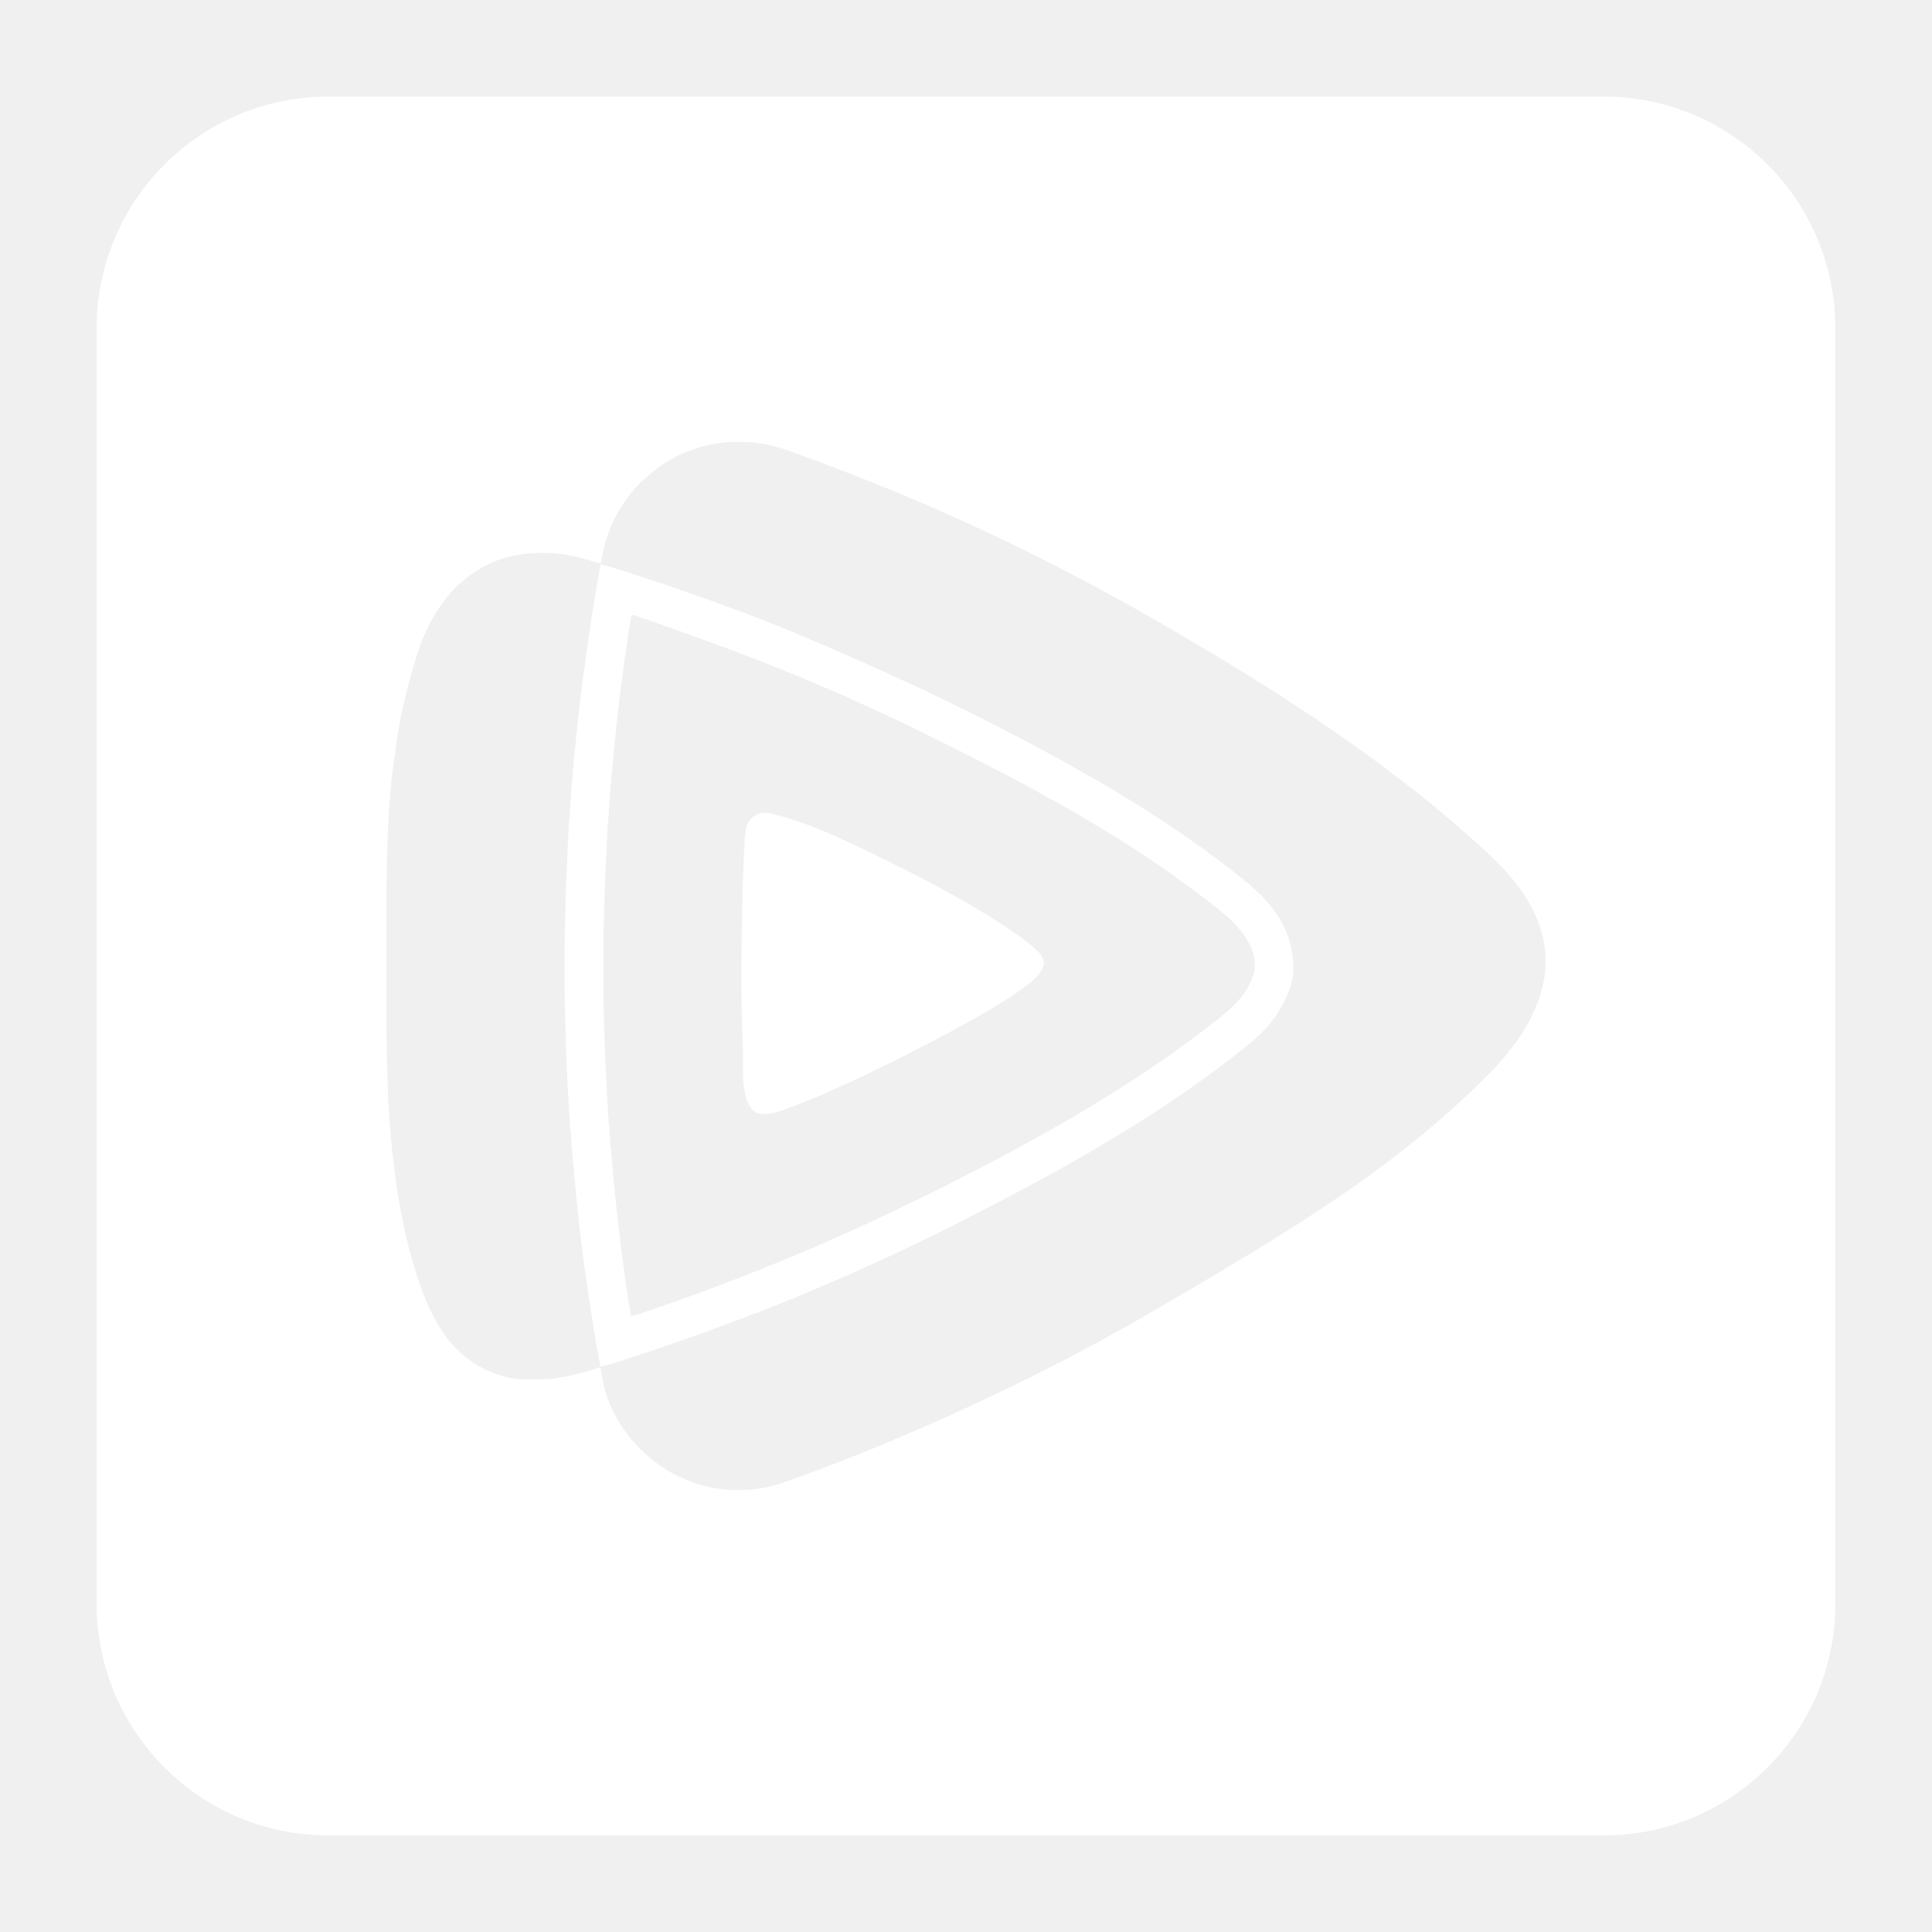
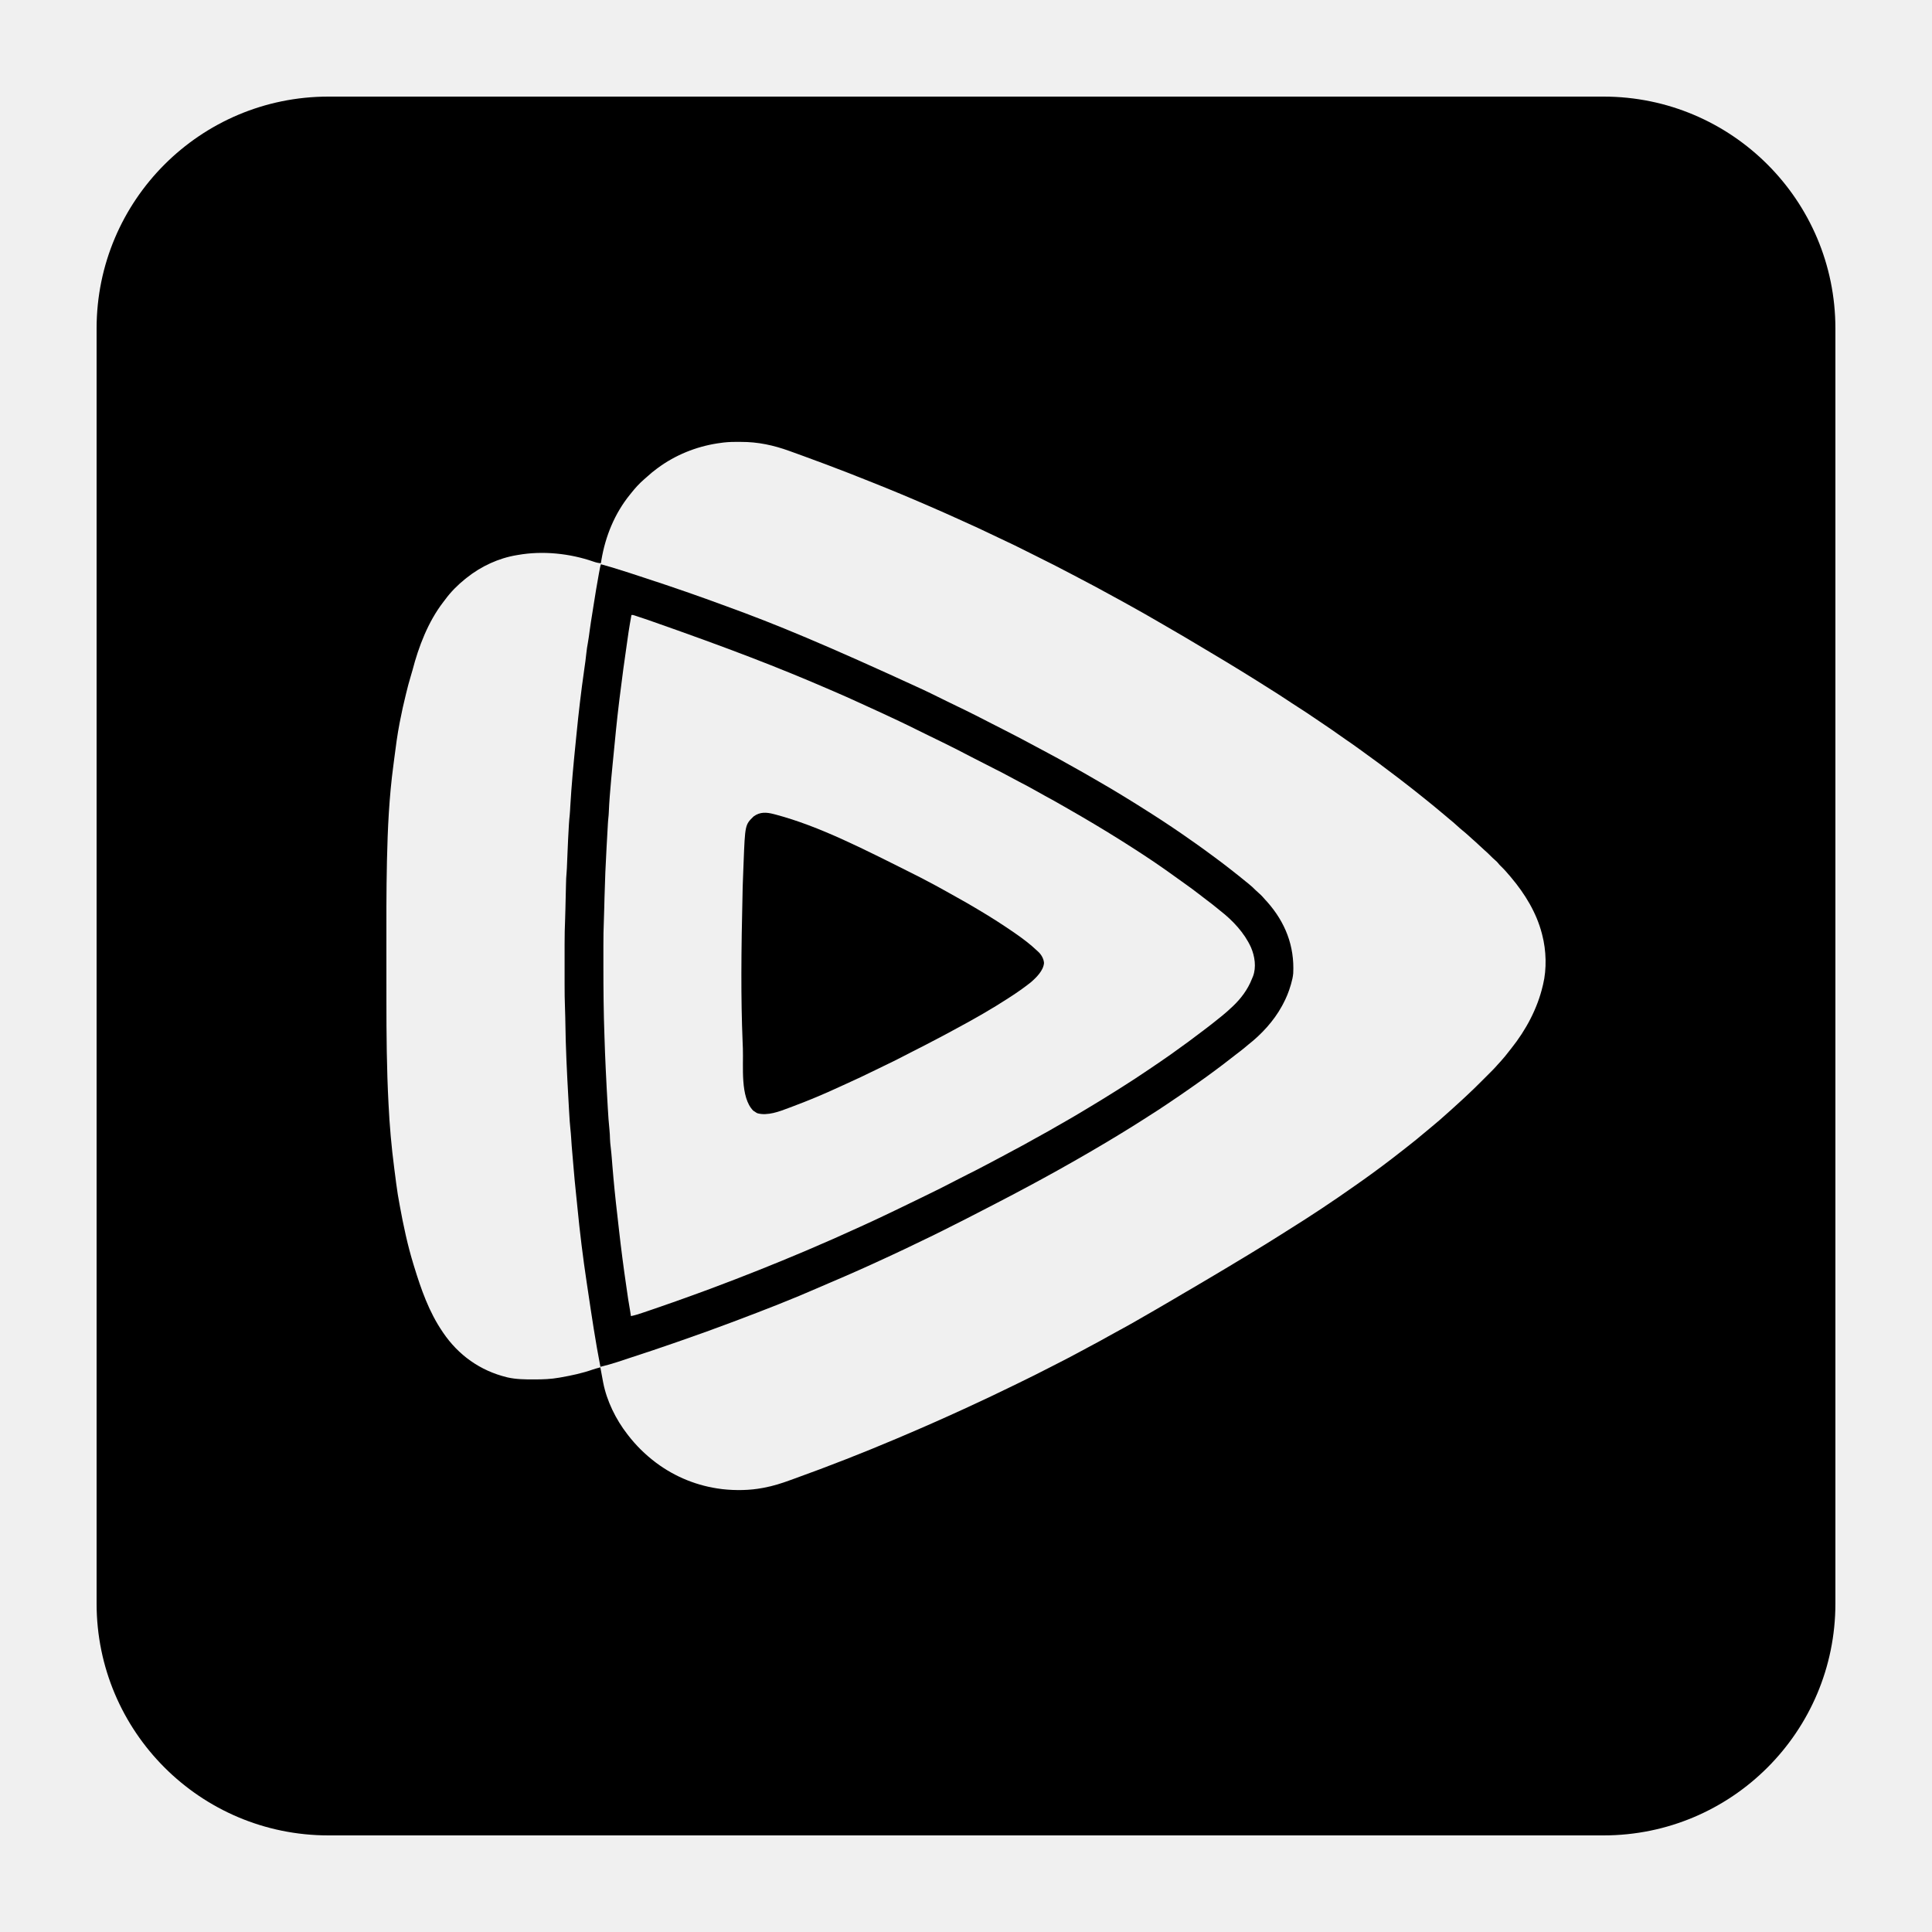
<svg xmlns="http://www.w3.org/2000/svg" class="icon" width="200px" height="200.00px" viewBox="0 0 1024 1024" version="1.1">
-   <path fill="#fff" d="M670.868 477.179c-1.137-1.306-2.248-2.591-3.564-3.722a23.66 23.66 0 0 1-1.674-1.526 45.793 45.793 0 0 0-4.05-3.671c-0.461-0.358-0.911-0.727-1.367-1.091-2.227-1.818-4.454-3.625-6.723-5.391l-1.572-1.229a300.206 300.206 0 0 0-8.274-6.282c-0.66-0.481-1.321-0.963-1.976-1.454a380.851 380.851 0 0 0-7.987-5.78l-1.889-1.321a523.075 523.075 0 0 0-21.13-14.208c-0.763-0.486-1.536-0.968-2.299-1.459-3.799-2.437-7.624-4.818-11.479-7.178l-1.408-0.86a485.222 485.222 0 0 0-11.735-6.994 438.067 438.067 0 0 1-4.26-2.463 433.454 433.454 0 0 0-9.605-5.473c-1.444-0.799-2.883-1.592-4.306-2.406a345.139 345.139 0 0 0-9.728-5.335 487.352 487.352 0 0 1-6.246-3.343 338.401 338.401 0 0 0-7.603-4.06c-1.208-0.63-2.427-1.26-3.63-1.9a296.545 296.545 0 0 0-7.178-3.692 225.034 225.034 0 0 1-5.079-2.586 390.451 390.451 0 0 0-8.622-4.419l-0.773-0.384c-3.19-1.592-6.364-3.18-9.574-4.7-1.843-0.87-3.676-1.761-5.499-2.678a421.069 421.069 0 0 0-8.361-4.106 546.918 546.918 0 0 1-4.27-2.043c-51.374-23.644-77.563-34.519-104.166-44.15a1148.099 1148.099 0 0 0-42.522-14.781l-0.666-0.22c-5.622-1.848-11.238-3.717-16.906-5.422l-0.625-0.189c-1.869-0.558-3.738-1.101-5.627-1.597-0.328 0.993-0.328 0.993-0.993 4.557l-0.123 0.671c-1.009 5.463-1.894 10.952-2.76 16.435l-0.66 4.198c-0.492 3.052-0.993 6.098-1.398 9.165-0.297 2.248-0.584 4.495-0.993 6.723-0.317 1.695-0.579 3.379-0.758 5.089-0.159 1.521-0.333 3.036-0.532 4.552l-0.102 0.717-0.609 4.342c-1.587 11.08-2.883 22.19-3.978 33.326l-0.471 4.7c-1.147 11.315-2.207 22.636-2.867 33.992l-0.056 1.08-0.056 0.993a41.078 41.078 0 0 1-0.164 2.248c-0.189 1.597-0.312 3.19-0.415 4.792l-0.067 1.091c-0.292 4.685-0.497 9.37-0.691 14.06l-0.184 4.408-0.072 1.766c-0.056 1.444-0.102 2.883-0.23 4.316-0.215 2.125-0.282 4.25-0.328 6.385-0.005 0.456-0.015 0.906-0.031 1.362l-0.087 3.63-0.138 5.852-0.046 2.063c-0.041 1.807-0.077 3.61-0.154 5.412-0.2 4.454-0.282 8.893-0.282 13.353v21.34c0 4.28 0.031 8.545 0.215 12.82 0.072 1.679 0.123 3.364 0.148 5.053l0.01 0.712c0 0.317 0.01 0.614 0.015 0.927 0.164 13.824 0.86 27.633 1.638 41.446l0.133 2.401 0.215 3.83 0.087 1.444a158.208 158.208 0 0 0 0.599 7.926c0.169 1.633 0.323 3.272 0.42 4.915a236.416 236.416 0 0 0 0.604 7.962l0.256 2.97 0.256 3.041a632.32 632.32 0 0 0 1.577 16.753c0.138 1.239 0.266 2.483 0.389 3.727l0.061 0.645 0.123 1.239c1.306 13.496 2.964 26.967 4.982 40.371l0.635 4.224c2.002 13.481 4.009 26.962 6.615 40.346a114.852 114.852 0 0 0 9.037-2.55c2.068-0.701 4.142-1.388 6.216-2.058a1121.382 1121.382 0 0 0 25.124-8.448l2.831-0.988a1042.058 1042.058 0 0 0 26.255-9.492l2.376-0.896c15.043-5.652 30.06-11.5 44.78-17.961 1.5-0.655 3.011-1.306 4.516-1.956 0.287-0.113 0.558-0.236 0.84-0.353 0.292-0.118 0.568-0.246 0.85-0.364a926.116 926.116 0 0 0 27.95-12.436l4.255-1.976c4.147-1.91 8.259-3.866 12.365-5.868 0.963-0.466 1.93-0.942 2.898-1.398 3.789-1.807 7.562-3.64 11.315-5.519l0.855-0.43c7.767-3.886 15.508-7.834 23.219-11.843 1.183-0.614 2.371-1.234 3.558-1.843a1151.969 1151.969 0 0 0 16.307-8.571 1049.098 1049.098 0 0 0 33.152-18.468l2.683-1.572c4.46-2.596 8.893-5.228 13.297-7.926l1.403-0.855a596.531 596.531 0 0 0 11.464-7.153c1.029-0.666 2.053-1.331 3.092-1.981a330.834 330.834 0 0 0 9.846-6.426l1.521-1.029c3.779-2.55 7.567-5.1 11.284-7.736l1.091-0.768 0.599-0.42 1.746-1.239a358.83 358.83 0 0 0 8.684-6.267l0.62-0.466c2.299-1.705 4.588-3.43 6.845-5.197 1.234-0.963 2.468-1.93 3.722-2.883 1.751-1.331 3.497-2.657 5.181-4.065l1.546-1.306c7.004-5.453 13.588-12.595 17.859-20.419 0.174-0.328 0.348-0.66 0.532-0.988a50.621 50.621 0 0 0 4.163-10.179l0.23-0.794c0.532-1.812 0.937-3.599 1.101-5.489 0.712-14.479-4.193-26.998-13.778-37.832a20.644 20.644 0 0 1-0.788-0.85z m-6.769 40.325a44.268 44.268 0 0 0-0.563 1.352c-2.186 5.586-5.75 10.348-10.086 14.469l-0.42 0.389a91.085 91.085 0 0 1-5.494 4.833l-1.29 1.034c-2.043 1.654-4.106 3.287-6.195 4.879l-1.644 1.26a561.423 561.423 0 0 1-17.08 12.585l-0.573 0.415c-5.806 4.045-5.806 4.045-11.668 8.008l-0.763 0.512a462.09 462.09 0 0 1-13.588 8.893l-3.21 2.028-1.331 0.829c-4.229 2.668-8.489 5.279-12.785 7.844-0.988 0.589-1.981 1.183-2.964 1.782a387.891 387.891 0 0 1-9.098 5.356c-1.889 1.05-3.758 2.12-5.622 3.215-2.365 1.388-4.736 2.749-7.148 4.05-1.761 0.957-3.517 1.92-5.248 2.903a306.842 306.842 0 0 1-8.735 4.797l-1.055 0.553c-0.174 0.102-0.348 0.189-0.522 0.282-1.464 0.768-2.913 1.562-4.367 2.355-2.657 1.459-5.33 2.877-8.018 4.27-1.285 0.666-2.57 1.326-3.845 2.007-2.458 1.311-4.941 2.575-7.444 3.814a217.344 217.344 0 0 0-5.443 2.775c-9.411 4.859-9.411 4.859-18.934 9.503-0.317 0.148-0.614 0.302-0.916 0.445-3.651 1.797-7.306 3.574-10.977 5.325-1.055 0.507-2.109 1.004-3.159 1.516a777.267 777.267 0 0 1-15.79 7.419c-0.635 0.292-1.275 0.579-1.91 0.876a1090.678 1090.678 0 0 1-29.225 12.902l-0.64 0.271a1239.229 1239.229 0 0 1-49.029 19.523l-0.64 0.241c-2.335 0.87-4.669 1.725-7.014 2.575l-1.94 0.707a1115.453 1115.453 0 0 1-21.949 7.741l-1.705 0.579-2.724 0.927-1.014 0.338c-1.966 0.671-3.891 1.275-5.924 1.679a66.166 66.166 0 0 0-0.435-2.801c-1.055-6.205-1.055-6.205-1.94-12.442l-0.097-0.676a892.273 892.273 0 0 1-3.886-29.962 585.882 585.882 0 0 0-0.824-7.347 716.595 716.595 0 0 1-2.668-26.691l-0.143-1.812-0.092-1.157a152.986 152.986 0 0 0-0.66-6.84 46.74 46.74 0 0 1-0.353-4.142c-0.046-1.567-0.102-3.118-0.266-4.675a237.798 237.798 0 0 1-0.901-11.776 1681.623 1681.623 0 0 1-1.101-20.705 956.365 956.365 0 0 1-0.671-17.362c-0.461-12.442-0.563-24.873-0.563-37.315v-1.833-7.096-1.669c0-4.48 0.061-8.94 0.251-13.409a322.519 322.519 0 0 0 0.22-7.311l0.118-4.792c0.22-8.888 0.594-17.756 1.096-26.634l0.236-4.204 0.184-3.328 0.092-1.587 0.123-2.243 0.036-0.691c0.072-1.254 0.154-2.493 0.297-3.738 0.113-0.963 0.174-1.915 0.215-2.877a205.414 205.414 0 0 1 0.486-8.141l0.051-0.666c0.435-5.693 0.973-11.377 1.536-17.06l0.323-3.272c0.937-9.62 1.838-19.246 3.016-28.841l0.241-1.987a1284.47 1284.47 0 0 1 4.255-31.56c0.389-2.78 0.794-5.56 1.275-8.33l0.179-1.004 0.635-3.62c0.804-0.036 0.804-0.036 1.449 0.174l0.748 0.246 0.855 0.287 0.937 0.312c1.034 0.338 2.058 0.681 3.092 1.029l1.664 0.558c43.924 15.375 69.453 25.349 94.633 36.204l3.523 1.516c4.762 2.033 9.482 4.152 14.188 6.313 1.377 0.635 2.76 1.27 4.142 1.894a979.651 979.651 0 0 1 16.66 7.726c3.313 1.567 6.605 3.159 9.882 4.803 1.905 0.963 3.82 1.905 5.745 2.826 2.985 1.423 5.965 2.872 8.919 4.352l2.396 1.198c2.765 1.377 5.519 2.77 8.248 4.209 1.577 0.835 3.154 1.659 4.741 2.447a227.84 227.84 0 0 1 6.308 3.215c1.597 0.845 3.195 1.669 4.813 2.468 2.278 1.126 4.536 2.284 6.764 3.512 1.935 1.07 3.881 2.109 5.842 3.118 2.657 1.362 5.289 2.749 7.88 4.229 1.823 1.039 3.651 2.063 5.494 3.062 3.517 1.889 6.989 3.845 10.45 5.837l2.34 1.347a772.864 772.864 0 0 1 27.653 16.538l0.799 0.507c7.516 4.751 15.007 9.58 22.277 14.705l1.961 1.388a618.988 618.988 0 0 1 9.59 6.861c2.309 1.649 4.593 3.313 6.83 5.064 1.362 1.07 2.724 2.13 4.116 3.164 2.079 1.536 4.101 3.133 6.093 4.782l1.004 0.824c6.595 5.105 12.846 11.745 16.323 19.42 2.028 4.675 2.929 10.527 1.075 15.406z" />
-   <path fill="#fff" d="M549.571 503.798c-3.492-3.338-7.332-6.205-11.284-8.965-0.174-0.123-0.343-0.246-0.522-0.364a316.846 316.846 0 0 0-18.862-12.088l-0.896-0.538a345.539 345.539 0 0 0-10.685-6.154 297.487 297.487 0 0 1-4.311-2.412 400.507 400.507 0 0 0-11.935-6.492l-2.924-1.541c-31.468-15.836-53.729-27.249-76.995-33.495l-0.978-0.251c-3.948-1.029-7.347-1.26-10.737 1.219-4.541 4.419-4.541 4.419-5.325 24.607l-0.072 1.838c-0.108 2.683-0.21 5.371-0.302 8.064l-0.113 3.226c-0.84 35.62-0.963 58.583-0.041 81.413l0.154 3.917c0.343 9.216-1.541 25.861 5.524 32.927l0.722 0.445c0.891 0.62 0.891 0.62 1.454 0.896 5.304 1.48 11.663-0.927 16.563-2.801 0.768-0.302 1.531-0.589 2.304-0.87a342.18 342.18 0 0 0 24.402-10.204c1.28-0.594 2.565-1.172 3.855-1.756a494.863 494.863 0 0 0 15.468-7.296c1.51-0.742 3.021-1.48 4.541-2.212 3.323-1.603 6.661-3.185 9.923-4.92 1.618-0.865 3.246-1.705 4.89-2.524 2.243-1.116 4.49-2.237 6.707-3.41 1.469-0.773 2.939-1.556 4.419-2.314a431.406 431.406 0 0 0 10.199-5.412c0.753-0.41 1.51-0.824 2.268-1.229 9.4-5.043 18.714-10.348 27.653-16.164l0.66-0.435a137.324 137.324 0 0 0 10.982-7.793c2.949-2.54 6.748-6.226 7.071-10.317-0.169-2.345-1.485-4.536-3.205-6.088l-0.573-0.507z" />
-   <path fill="#fff" d="M849.92 51.2h-675.84c-67.866 0-122.88 55.014-122.88 122.88v675.84c0 67.866 55.014 122.88 122.88 122.88h675.84c67.866 0 122.88-55.014 122.88-122.88v-675.84c0-67.866-55.014-122.88-122.88-122.88z m-32.067 470.615l-0.159 0.65c-2.821 12.099-8.924 23.475-16.64 33.152-0.456 0.563-0.896 1.121-1.341 1.69-1.3 1.69-2.606 3.343-4.045 4.915-0.568 0.614-1.147 1.224-1.695 1.864-1.096 1.28-2.243 2.483-3.43 3.681l-0.712 0.712-1.93 1.93-1.992 1.992a309.207 309.207 0 0 1-9.211 8.929l-0.451 0.415-1.715 1.577-2.007 1.833c-1.321 1.213-2.642 2.442-3.994 3.625a74.24 74.24 0 0 0-1.664 1.469 195.635 195.635 0 0 1-7.803 6.758c-0.916 0.742-1.818 1.49-2.714 2.253a319.002 319.002 0 0 1-11.807 9.59 506.609 506.609 0 0 1-6.963 5.407 512.364 512.364 0 0 1-19.604 14.321 727.572 727.572 0 0 1-35.067 23.286l-1.311 0.824-2.596 1.644c-4.956 3.139-9.948 6.226-14.971 9.272l-2.56 1.562c-3.927 2.391-7.854 4.762-11.807 7.107-2.15 1.27-4.296 2.545-6.426 3.83-3.533 2.125-7.086 4.214-10.644 6.292l-4.608 2.698-1.019 0.594c-2.068 1.208-4.132 2.432-6.195 3.651-2.99 1.772-5.996 3.512-9.006 5.248l-3.666 2.109-3.61 2.079c-0.814 0.471-1.628 0.947-2.452 1.413-2.821 1.628-5.658 3.215-8.54 4.762-1.976 1.055-3.948 2.125-5.898 3.241a324.864 324.864 0 0 1-8.996 4.92c-2.028 1.07-4.06 2.15-6.072 3.256-3.553 1.966-7.163 3.814-10.772 5.663-1.521 0.768-3.036 1.546-4.547 2.33a744.305 744.305 0 0 1-17.976 8.986l-3.937 1.91a976.742 976.742 0 0 1-22.323 10.573l-2.36 1.085a1191.465 1191.465 0 0 1-32.829 14.49c-0.717 0.312-1.439 0.614-2.156 0.922a1058.898 1058.898 0 0 1-54.728 21.437l-2.074 0.748c-4.557 1.674-9.088 3.108-13.87 4.004l-0.855 0.154c-6.738 1.285-14.244 1.382-21.064 0.63l-0.62-0.082a72.484 72.484 0 0 1-34.616-13.88l-0.512-0.389a76.421 76.421 0 0 1-14.418-14.3l-0.404-0.522c-6.067-7.828-10.86-17.546-12.764-27.295l-0.133-0.701c-0.43-2.263-0.855-4.536-1.265-6.804l-0.108-0.604c-1.341 0.358-2.673 0.712-3.988 1.147-5.504 1.951-11.218 3.159-16.963 4.168l-1.004 0.174c-4.183 0.753-8.31 0.896-12.549 0.906l-0.86 0.005c-4.588 0.015-9.211-0.041-13.711-1.039l-0.594-0.143c-14.029-3.461-25.58-11.663-33.69-23.644l-0.343-0.512c-7.142-10.481-11.29-22.39-14.986-34.427l-0.384-1.249a216.586 216.586 0 0 1-3.999-15.114l-0.118-0.527a344.801 344.801 0 0 1-3.072-15.176 192.881 192.881 0 0 1-1.971-12.227 197.391 197.391 0 0 0-0.379-2.98l-0.502-3.85-0.113-0.896a418.98 418.98 0 0 1-3.057-34.401c-0.978-18.396-1.106-36.828-1.111-55.245v-3.461l-0.005-11.709v-0.625-0.63l-0.005-9.395c-0.015-15.703-0.061-31.411 0.287-47.114l0.015-0.783c0.369-16.773 1.157-33.603 3.389-50.243 0.174-1.28 0.338-2.565 0.497-3.845 0.778-6.241 1.618-12.452 2.806-18.632l0.205-1.034a274.463 274.463 0 0 1 3.154-14.285 161.997 161.997 0 0 1 2.591-9.667c0.317-1.014 0.62-2.028 0.891-3.057 3.267-12.57 8.284-25.646 16.236-35.999 0.358-0.461 0.717-0.927 1.065-1.398 2.995-4.111 6.697-7.777 10.65-10.972l0.814-0.64c7.613-6.067 16.881-10.378 26.516-11.965l0.655-0.108c13.056-2.314 27.443-0.819 39.931 3.517 1.347 0.471 2.555 0.788 3.978 0.87l0.108-0.66 0.164-0.983c2.125-12.703 7.04-24.745 15.201-34.796l0.717-0.881c2.012-2.555 4.157-4.895 6.605-7.035 0.579-0.492 1.147-0.983 1.705-1.495 1.664-1.531 3.389-2.944 5.207-4.291l0.486-0.353c9.226-6.815 20.096-11.223 31.406-13l1.249-0.179a51.958 51.958 0 0 1 8.822-0.625h2.534c9.021-0.036 17.3 1.756 25.764 4.823l1.541 0.558a967.301 967.301 0 0 1 5.796 2.099c3.958 1.444 7.91 2.898 11.848 4.378l0.773 0.292c7.378 2.765 14.71 5.642 22.026 8.566l2.007 0.799a987.602 987.602 0 0 1 29.46 12.268c5.494 2.35 10.941 4.792 16.384 7.26l4.746 2.15c3.666 1.654 7.332 3.323 10.957 5.084 1.725 0.84 3.456 1.679 5.202 2.473 8.643 4.065 8.643 4.065 17.183 8.351l3.41 1.705 3.369 1.695 1.623 0.809c3.092 1.546 6.18 3.108 9.242 4.731 1.541 0.814 3.087 1.613 4.628 2.412 3.645 1.874 7.265 3.784 10.87 5.729l2.78 1.495c4.255 2.278 8.489 4.588 12.713 6.932l2.427 1.347a793.856 793.856 0 0 1 17.475 9.923c1.981 1.157 3.958 2.309 5.949 3.456 4.608 2.652 9.18 5.35 13.742 8.09 2.268 1.367 4.547 2.719 6.82 4.07a1196.913 1196.913 0 0 1 32.184 19.773c2.708 1.715 5.437 3.42 8.1 5.212 0.865 0.589 1.741 1.172 2.627 1.736 8.033 5.171 8.033 5.171 15.939 10.537l1.889 1.28c2.493 1.695 5.002 3.379 7.45 5.146 1.229 0.891 2.478 1.761 3.738 2.616 2.381 1.613 4.731 3.272 7.06 4.966a749.107 749.107 0 0 1 20.47 15.165l1.551 1.193c2.002 1.526 3.978 3.072 5.96 4.628l1.439 1.132c2.442 1.91 4.854 3.845 7.26 5.811l0.497 0.41 1.603 1.3c0.471 0.394 0.952 0.778 1.423 1.167 1.659 1.352 3.313 2.714 4.936 4.116 0.906 0.773 1.807 1.546 2.724 2.299 1.331 1.07 2.616 2.166 3.866 3.323 1.029 0.957 2.074 1.879 3.174 2.76 1.05 0.845 2.053 1.72 3.057 2.627 0.66 0.609 1.311 1.213 1.987 1.802 1.27 1.096 2.499 2.232 3.722 3.379 0.896 0.84 1.787 1.679 2.708 2.488 1.065 0.911 2.068 1.864 3.057 2.862 0.886 0.896 1.777 1.756 2.729 2.57 0.573 0.476 1.029 0.927 1.5 1.51 0.568 0.717 0.568 0.717 1.224 1.377 1.889 1.818 3.61 3.738 5.284 5.75l0.374 0.456c7.301 8.668 13.379 18.58 16.261 29.635l0.21 0.824c2.13 8.197 2.442 17.992 0.435 26.255z" />
+   <path fill="#000000" d="M670.868 477.179c-1.137-1.306-2.248-2.591-3.564-3.722a23.66 23.66 0 0 1-1.674-1.526 45.793 45.793 0 0 0-4.05-3.671c-0.461-0.358-0.911-0.727-1.367-1.091-2.227-1.818-4.454-3.625-6.723-5.391l-1.572-1.229a300.206 300.206 0 0 0-8.274-6.282c-0.66-0.481-1.321-0.963-1.976-1.454a380.851 380.851 0 0 0-7.987-5.78l-1.889-1.321a523.075 523.075 0 0 0-21.13-14.208c-0.763-0.486-1.536-0.968-2.299-1.459-3.799-2.437-7.624-4.818-11.479-7.178l-1.408-0.86a485.222 485.222 0 0 0-11.735-6.994 438.067 438.067 0 0 1-4.26-2.463 433.454 433.454 0 0 0-9.605-5.473c-1.444-0.799-2.883-1.592-4.306-2.406a345.139 345.139 0 0 0-9.728-5.335 487.352 487.352 0 0 1-6.246-3.343 338.401 338.401 0 0 0-7.603-4.06c-1.208-0.63-2.427-1.26-3.63-1.9a296.545 296.545 0 0 0-7.178-3.692 225.034 225.034 0 0 1-5.079-2.586 390.451 390.451 0 0 0-8.622-4.419l-0.773-0.384c-3.19-1.592-6.364-3.18-9.574-4.7-1.843-0.87-3.676-1.761-5.499-2.678a421.069 421.069 0 0 0-8.361-4.106 546.918 546.918 0 0 1-4.27-2.043c-51.374-23.644-77.563-34.519-104.166-44.15a1148.099 1148.099 0 0 0-42.522-14.781l-0.666-0.22c-5.622-1.848-11.238-3.717-16.906-5.422l-0.625-0.189c-1.869-0.558-3.738-1.101-5.627-1.597-0.328 0.993-0.328 0.993-0.993 4.557l-0.123 0.671c-1.009 5.463-1.894 10.952-2.76 16.435l-0.66 4.198c-0.492 3.052-0.993 6.098-1.398 9.165-0.297 2.248-0.584 4.495-0.993 6.723-0.317 1.695-0.579 3.379-0.758 5.089-0.159 1.521-0.333 3.036-0.532 4.552l-0.102 0.717-0.609 4.342c-1.587 11.08-2.883 22.19-3.978 33.326l-0.471 4.7c-1.147 11.315-2.207 22.636-2.867 33.992l-0.056 1.08-0.056 0.993a41.078 41.078 0 0 1-0.164 2.248c-0.189 1.597-0.312 3.19-0.415 4.792l-0.067 1.091c-0.292 4.685-0.497 9.37-0.691 14.06l-0.184 4.408-0.072 1.766c-0.056 1.444-0.102 2.883-0.23 4.316-0.215 2.125-0.282 4.25-0.328 6.385-0.005 0.456-0.015 0.906-0.031 1.362l-0.087 3.63-0.138 5.852-0.046 2.063c-0.041 1.807-0.077 3.61-0.154 5.412-0.2 4.454-0.282 8.893-0.282 13.353v21.34c0 4.28 0.031 8.545 0.215 12.82 0.072 1.679 0.123 3.364 0.148 5.053l0.01 0.712c0 0.317 0.01 0.614 0.015 0.927 0.164 13.824 0.86 27.633 1.638 41.446l0.133 2.401 0.215 3.83 0.087 1.444a158.208 158.208 0 0 0 0.599 7.926c0.169 1.633 0.323 3.272 0.42 4.915a236.416 236.416 0 0 0 0.604 7.962l0.256 2.97 0.256 3.041a632.32 632.32 0 0 0 1.577 16.753c0.138 1.239 0.266 2.483 0.389 3.727l0.061 0.645 0.123 1.239c1.306 13.496 2.964 26.967 4.982 40.371l0.635 4.224c2.002 13.481 4.009 26.962 6.615 40.346a114.852 114.852 0 0 0 9.037-2.55c2.068-0.701 4.142-1.388 6.216-2.058a1121.382 1121.382 0 0 0 25.124-8.448l2.831-0.988a1042.058 1042.058 0 0 0 26.255-9.492l2.376-0.896c15.043-5.652 30.06-11.5 44.78-17.961 1.5-0.655 3.011-1.306 4.516-1.956 0.287-0.113 0.558-0.236 0.84-0.353 0.292-0.118 0.568-0.246 0.85-0.364a926.116 926.116 0 0 0 27.95-12.436l4.255-1.976c4.147-1.91 8.259-3.866 12.365-5.868 0.963-0.466 1.93-0.942 2.898-1.398 3.789-1.807 7.562-3.64 11.315-5.519l0.855-0.43c7.767-3.886 15.508-7.834 23.219-11.843 1.183-0.614 2.371-1.234 3.558-1.843a1151.969 1151.969 0 0 0 16.307-8.571 1049.098 1049.098 0 0 0 33.152-18.468l2.683-1.572c4.46-2.596 8.893-5.228 13.297-7.926l1.403-0.855a596.531 596.531 0 0 0 11.464-7.153c1.029-0.666 2.053-1.331 3.092-1.981a330.834 330.834 0 0 0 9.846-6.426l1.521-1.029c3.779-2.55 7.567-5.1 11.284-7.736l1.091-0.768 0.599-0.42 1.746-1.239a358.83 358.83 0 0 0 8.684-6.267l0.62-0.466c2.299-1.705 4.588-3.43 6.845-5.197 1.234-0.963 2.468-1.93 3.722-2.883 1.751-1.331 3.497-2.657 5.181-4.065l1.546-1.306c7.004-5.453 13.588-12.595 17.859-20.419 0.174-0.328 0.348-0.66 0.532-0.988a50.621 50.621 0 0 0 4.163-10.179l0.23-0.794c0.532-1.812 0.937-3.599 1.101-5.489 0.712-14.479-4.193-26.998-13.778-37.832a20.644 20.644 0 0 1-0.788-0.85z m-6.769 40.325a44.268 44.268 0 0 0-0.563 1.352c-2.186 5.586-5.75 10.348-10.086 14.469l-0.42 0.389a91.085 91.085 0 0 1-5.494 4.833l-1.29 1.034c-2.043 1.654-4.106 3.287-6.195 4.879l-1.644 1.26a561.423 561.423 0 0 1-17.08 12.585l-0.573 0.415c-5.806 4.045-5.806 4.045-11.668 8.008l-0.763 0.512a462.09 462.09 0 0 1-13.588 8.893l-3.21 2.028-1.331 0.829c-4.229 2.668-8.489 5.279-12.785 7.844-0.988 0.589-1.981 1.183-2.964 1.782a387.891 387.891 0 0 1-9.098 5.356c-1.889 1.05-3.758 2.12-5.622 3.215-2.365 1.388-4.736 2.749-7.148 4.05-1.761 0.957-3.517 1.92-5.248 2.903a306.842 306.842 0 0 1-8.735 4.797l-1.055 0.553c-0.174 0.102-0.348 0.189-0.522 0.282-1.464 0.768-2.913 1.562-4.367 2.355-2.657 1.459-5.33 2.877-8.018 4.27-1.285 0.666-2.57 1.326-3.845 2.007-2.458 1.311-4.941 2.575-7.444 3.814a217.344 217.344 0 0 0-5.443 2.775c-9.411 4.859-9.411 4.859-18.934 9.503-0.317 0.148-0.614 0.302-0.916 0.445-3.651 1.797-7.306 3.574-10.977 5.325-1.055 0.507-2.109 1.004-3.159 1.516a777.267 777.267 0 0 1-15.79 7.419c-0.635 0.292-1.275 0.579-1.91 0.876a1090.678 1090.678 0 0 1-29.225 12.902l-0.64 0.271a1239.229 1239.229 0 0 1-49.029 19.523l-0.64 0.241c-2.335 0.87-4.669 1.725-7.014 2.575l-1.94 0.707a1115.453 1115.453 0 0 1-21.949 7.741l-1.705 0.579-2.724 0.927-1.014 0.338c-1.966 0.671-3.891 1.275-5.924 1.679a66.166 66.166 0 0 0-0.435-2.801c-1.055-6.205-1.055-6.205-1.94-12.442l-0.097-0.676a892.273 892.273 0 0 1-3.886-29.962 585.882 585.882 0 0 0-0.824-7.347 716.595 716.595 0 0 1-2.668-26.691l-0.143-1.812-0.092-1.157a152.986 152.986 0 0 0-0.66-6.84 46.74 46.74 0 0 1-0.353-4.142c-0.046-1.567-0.102-3.118-0.266-4.675a237.798 237.798 0 0 1-0.901-11.776 1681.623 1681.623 0 0 1-1.101-20.705 956.365 956.365 0 0 1-0.671-17.362c-0.461-12.442-0.563-24.873-0.563-37.315v-1.833-7.096-1.669c0-4.48 0.061-8.94 0.251-13.409a322.519 322.519 0 0 0 0.22-7.311l0.118-4.792c0.22-8.888 0.594-17.756 1.096-26.634l0.236-4.204 0.184-3.328 0.092-1.587 0.123-2.243 0.036-0.691c0.072-1.254 0.154-2.493 0.297-3.738 0.113-0.963 0.174-1.915 0.215-2.877a205.414 205.414 0 0 1 0.486-8.141l0.051-0.666c0.435-5.693 0.973-11.377 1.536-17.06l0.323-3.272c0.937-9.62 1.838-19.246 3.016-28.841l0.241-1.987a1284.47 1284.47 0 0 1 4.255-31.56c0.389-2.78 0.794-5.56 1.275-8.33l0.179-1.004 0.635-3.62c0.804-0.036 0.804-0.036 1.449 0.174l0.748 0.246 0.855 0.287 0.937 0.312c1.034 0.338 2.058 0.681 3.092 1.029l1.664 0.558c43.924 15.375 69.453 25.349 94.633 36.204l3.523 1.516c4.762 2.033 9.482 4.152 14.188 6.313 1.377 0.635 2.76 1.27 4.142 1.894a979.651 979.651 0 0 1 16.66 7.726c3.313 1.567 6.605 3.159 9.882 4.803 1.905 0.963 3.82 1.905 5.745 2.826 2.985 1.423 5.965 2.872 8.919 4.352l2.396 1.198c2.765 1.377 5.519 2.77 8.248 4.209 1.577 0.835 3.154 1.659 4.741 2.447a227.84 227.84 0 0 1 6.308 3.215c1.597 0.845 3.195 1.669 4.813 2.468 2.278 1.126 4.536 2.284 6.764 3.512 1.935 1.07 3.881 2.109 5.842 3.118 2.657 1.362 5.289 2.749 7.88 4.229 1.823 1.039 3.651 2.063 5.494 3.062 3.517 1.889 6.989 3.845 10.45 5.837l2.34 1.347a772.864 772.864 0 0 1 27.653 16.538l0.799 0.507c7.516 4.751 15.007 9.58 22.277 14.705l1.961 1.388a618.988 618.988 0 0 1 9.59 6.861c2.309 1.649 4.593 3.313 6.83 5.064 1.362 1.07 2.724 2.13 4.116 3.164 2.079 1.536 4.101 3.133 6.093 4.782l1.004 0.824c6.595 5.105 12.846 11.745 16.323 19.42 2.028 4.675 2.929 10.527 1.075 15.406z" />
+   <path fill="#000000" d="M549.571 503.798c-3.492-3.338-7.332-6.205-11.284-8.965-0.174-0.123-0.343-0.246-0.522-0.364a316.846 316.846 0 0 0-18.862-12.088l-0.896-0.538a345.539 345.539 0 0 0-10.685-6.154 297.487 297.487 0 0 1-4.311-2.412 400.507 400.507 0 0 0-11.935-6.492l-2.924-1.541c-31.468-15.836-53.729-27.249-76.995-33.495l-0.978-0.251c-3.948-1.029-7.347-1.26-10.737 1.219-4.541 4.419-4.541 4.419-5.325 24.607l-0.072 1.838c-0.108 2.683-0.21 5.371-0.302 8.064l-0.113 3.226c-0.84 35.62-0.963 58.583-0.041 81.413l0.154 3.917c0.343 9.216-1.541 25.861 5.524 32.927l0.722 0.445c0.891 0.62 0.891 0.62 1.454 0.896 5.304 1.48 11.663-0.927 16.563-2.801 0.768-0.302 1.531-0.589 2.304-0.87a342.18 342.18 0 0 0 24.402-10.204c1.28-0.594 2.565-1.172 3.855-1.756a494.863 494.863 0 0 0 15.468-7.296c1.51-0.742 3.021-1.48 4.541-2.212 3.323-1.603 6.661-3.185 9.923-4.92 1.618-0.865 3.246-1.705 4.89-2.524 2.243-1.116 4.49-2.237 6.707-3.41 1.469-0.773 2.939-1.556 4.419-2.314a431.406 431.406 0 0 0 10.199-5.412c0.753-0.41 1.51-0.824 2.268-1.229 9.4-5.043 18.714-10.348 27.653-16.164l0.66-0.435a137.324 137.324 0 0 0 10.982-7.793c2.949-2.54 6.748-6.226 7.071-10.317-0.169-2.345-1.485-4.536-3.205-6.088l-0.573-0.507z" />
+   <path fill="#000000" d="M849.92 51.2h-675.84c-67.866 0-122.88 55.014-122.88 122.88v675.84c0 67.866 55.014 122.88 122.88 122.88h675.84c67.866 0 122.88-55.014 122.88-122.88v-675.84c0-67.866-55.014-122.88-122.88-122.88z m-32.067 470.615l-0.159 0.65c-2.821 12.099-8.924 23.475-16.64 33.152-0.456 0.563-0.896 1.121-1.341 1.69-1.3 1.69-2.606 3.343-4.045 4.915-0.568 0.614-1.147 1.224-1.695 1.864-1.096 1.28-2.243 2.483-3.43 3.681l-0.712 0.712-1.93 1.93-1.992 1.992a309.207 309.207 0 0 1-9.211 8.929l-0.451 0.415-1.715 1.577-2.007 1.833c-1.321 1.213-2.642 2.442-3.994 3.625a74.24 74.24 0 0 0-1.664 1.469 195.635 195.635 0 0 1-7.803 6.758c-0.916 0.742-1.818 1.49-2.714 2.253a319.002 319.002 0 0 1-11.807 9.59 506.609 506.609 0 0 1-6.963 5.407 512.364 512.364 0 0 1-19.604 14.321 727.572 727.572 0 0 1-35.067 23.286l-1.311 0.824-2.596 1.644c-4.956 3.139-9.948 6.226-14.971 9.272l-2.56 1.562c-3.927 2.391-7.854 4.762-11.807 7.107-2.15 1.27-4.296 2.545-6.426 3.83-3.533 2.125-7.086 4.214-10.644 6.292l-4.608 2.698-1.019 0.594c-2.068 1.208-4.132 2.432-6.195 3.651-2.99 1.772-5.996 3.512-9.006 5.248l-3.666 2.109-3.61 2.079c-0.814 0.471-1.628 0.947-2.452 1.413-2.821 1.628-5.658 3.215-8.54 4.762-1.976 1.055-3.948 2.125-5.898 3.241a324.864 324.864 0 0 1-8.996 4.92c-2.028 1.07-4.06 2.15-6.072 3.256-3.553 1.966-7.163 3.814-10.772 5.663-1.521 0.768-3.036 1.546-4.547 2.33a744.305 744.305 0 0 1-17.976 8.986l-3.937 1.91a976.742 976.742 0 0 1-22.323 10.573l-2.36 1.085a1191.465 1191.465 0 0 1-32.829 14.49c-0.717 0.312-1.439 0.614-2.156 0.922a1058.898 1058.898 0 0 1-54.728 21.437l-2.074 0.748c-4.557 1.674-9.088 3.108-13.87 4.004l-0.855 0.154c-6.738 1.285-14.244 1.382-21.064 0.63l-0.62-0.082a72.484 72.484 0 0 1-34.616-13.88l-0.512-0.389a76.421 76.421 0 0 1-14.418-14.3l-0.404-0.522c-6.067-7.828-10.86-17.546-12.764-27.295l-0.133-0.701c-0.43-2.263-0.855-4.536-1.265-6.804l-0.108-0.604c-1.341 0.358-2.673 0.712-3.988 1.147-5.504 1.951-11.218 3.159-16.963 4.168l-1.004 0.174c-4.183 0.753-8.31 0.896-12.549 0.906l-0.86 0.005c-4.588 0.015-9.211-0.041-13.711-1.039l-0.594-0.143c-14.029-3.461-25.58-11.663-33.69-23.644l-0.343-0.512c-7.142-10.481-11.29-22.39-14.986-34.427l-0.384-1.249a216.586 216.586 0 0 1-3.999-15.114l-0.118-0.527a344.801 344.801 0 0 1-3.072-15.176 192.881 192.881 0 0 1-1.971-12.227 197.391 197.391 0 0 0-0.379-2.98l-0.502-3.85-0.113-0.896a418.98 418.98 0 0 1-3.057-34.401c-0.978-18.396-1.106-36.828-1.111-55.245v-3.461l-0.005-11.709v-0.625-0.63l-0.005-9.395c-0.015-15.703-0.061-31.411 0.287-47.114l0.015-0.783c0.369-16.773 1.157-33.603 3.389-50.243 0.174-1.28 0.338-2.565 0.497-3.845 0.778-6.241 1.618-12.452 2.806-18.632l0.205-1.034a274.463 274.463 0 0 1 3.154-14.285 161.997 161.997 0 0 1 2.591-9.667c0.317-1.014 0.62-2.028 0.891-3.057 3.267-12.57 8.284-25.646 16.236-35.999 0.358-0.461 0.717-0.927 1.065-1.398 2.995-4.111 6.697-7.777 10.65-10.972l0.814-0.64c7.613-6.067 16.881-10.378 26.516-11.965l0.655-0.108c13.056-2.314 27.443-0.819 39.931 3.517 1.347 0.471 2.555 0.788 3.978 0.87l0.108-0.66 0.164-0.983c2.125-12.703 7.04-24.745 15.201-34.796l0.717-0.881c2.012-2.555 4.157-4.895 6.605-7.035 0.579-0.492 1.147-0.983 1.705-1.495 1.664-1.531 3.389-2.944 5.207-4.291l0.486-0.353c9.226-6.815 20.096-11.223 31.406-13l1.249-0.179a51.958 51.958 0 0 1 8.822-0.625h2.534c9.021-0.036 17.3 1.756 25.764 4.823l1.541 0.558a967.301 967.301 0 0 1 5.796 2.099c3.958 1.444 7.91 2.898 11.848 4.378l0.773 0.292c7.378 2.765 14.71 5.642 22.026 8.566l2.007 0.799a987.602 987.602 0 0 1 29.46 12.268c5.494 2.35 10.941 4.792 16.384 7.26l4.746 2.15c3.666 1.654 7.332 3.323 10.957 5.084 1.725 0.84 3.456 1.679 5.202 2.473 8.643 4.065 8.643 4.065 17.183 8.351l3.41 1.705 3.369 1.695 1.623 0.809c3.092 1.546 6.18 3.108 9.242 4.731 1.541 0.814 3.087 1.613 4.628 2.412 3.645 1.874 7.265 3.784 10.87 5.729l2.78 1.495c4.255 2.278 8.489 4.588 12.713 6.932l2.427 1.347a793.856 793.856 0 0 1 17.475 9.923c1.981 1.157 3.958 2.309 5.949 3.456 4.608 2.652 9.18 5.35 13.742 8.09 2.268 1.367 4.547 2.719 6.82 4.07a1196.913 1196.913 0 0 1 32.184 19.773c2.708 1.715 5.437 3.42 8.1 5.212 0.865 0.589 1.741 1.172 2.627 1.736 8.033 5.171 8.033 5.171 15.939 10.537l1.889 1.28c2.493 1.695 5.002 3.379 7.45 5.146 1.229 0.891 2.478 1.761 3.738 2.616 2.381 1.613 4.731 3.272 7.06 4.966a749.107 749.107 0 0 1 20.47 15.165l1.551 1.193c2.002 1.526 3.978 3.072 5.96 4.628l1.439 1.132c2.442 1.91 4.854 3.845 7.26 5.811l0.497 0.41 1.603 1.3c0.471 0.394 0.952 0.778 1.423 1.167 1.659 1.352 3.313 2.714 4.936 4.116 0.906 0.773 1.807 1.546 2.724 2.299 1.331 1.07 2.616 2.166 3.866 3.323 1.029 0.957 2.074 1.879 3.174 2.76 1.05 0.845 2.053 1.72 3.057 2.627 0.66 0.609 1.311 1.213 1.987 1.802 1.27 1.096 2.499 2.232 3.722 3.379 0.896 0.84 1.787 1.679 2.708 2.488 1.065 0.911 2.068 1.864 3.057 2.862 0.886 0.896 1.777 1.756 2.729 2.57 0.573 0.476 1.029 0.927 1.5 1.51 0.568 0.717 0.568 0.717 1.224 1.377 1.889 1.818 3.61 3.738 5.284 5.75l0.374 0.456c7.301 8.668 13.379 18.58 16.261 29.635l0.21 0.824c2.13 8.197 2.442 17.992 0.435 26.255z" />
</svg>
